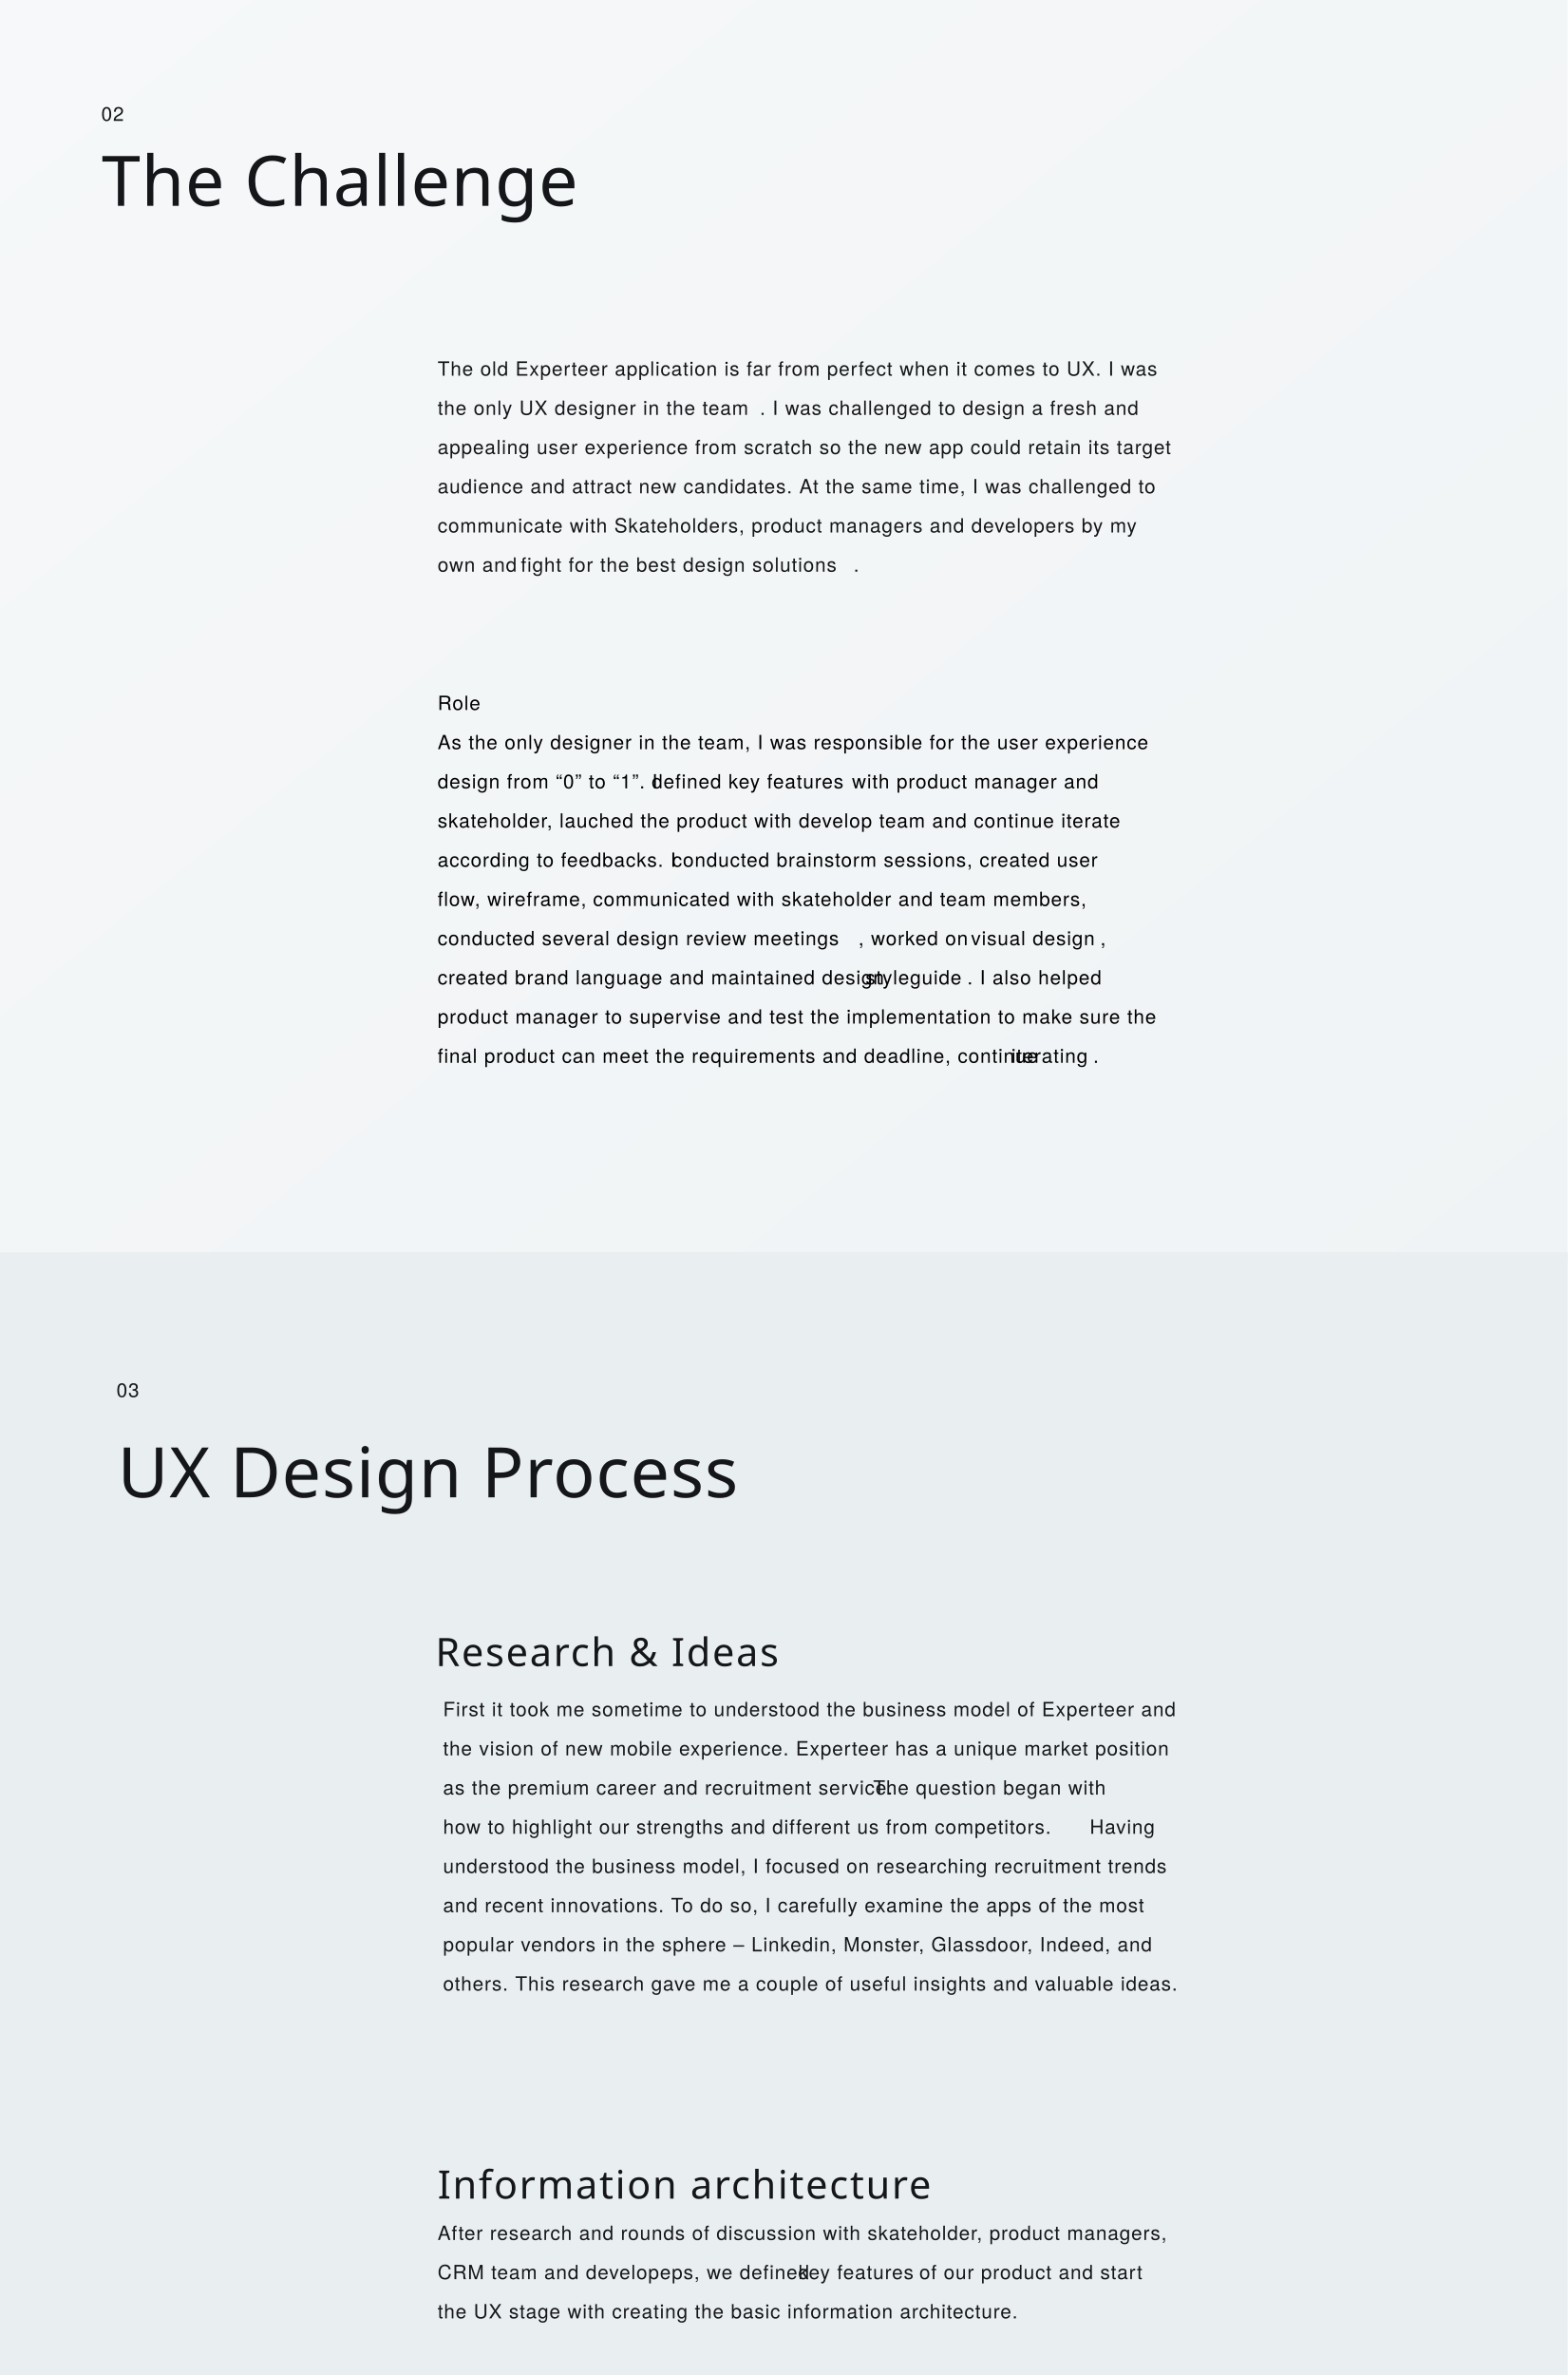
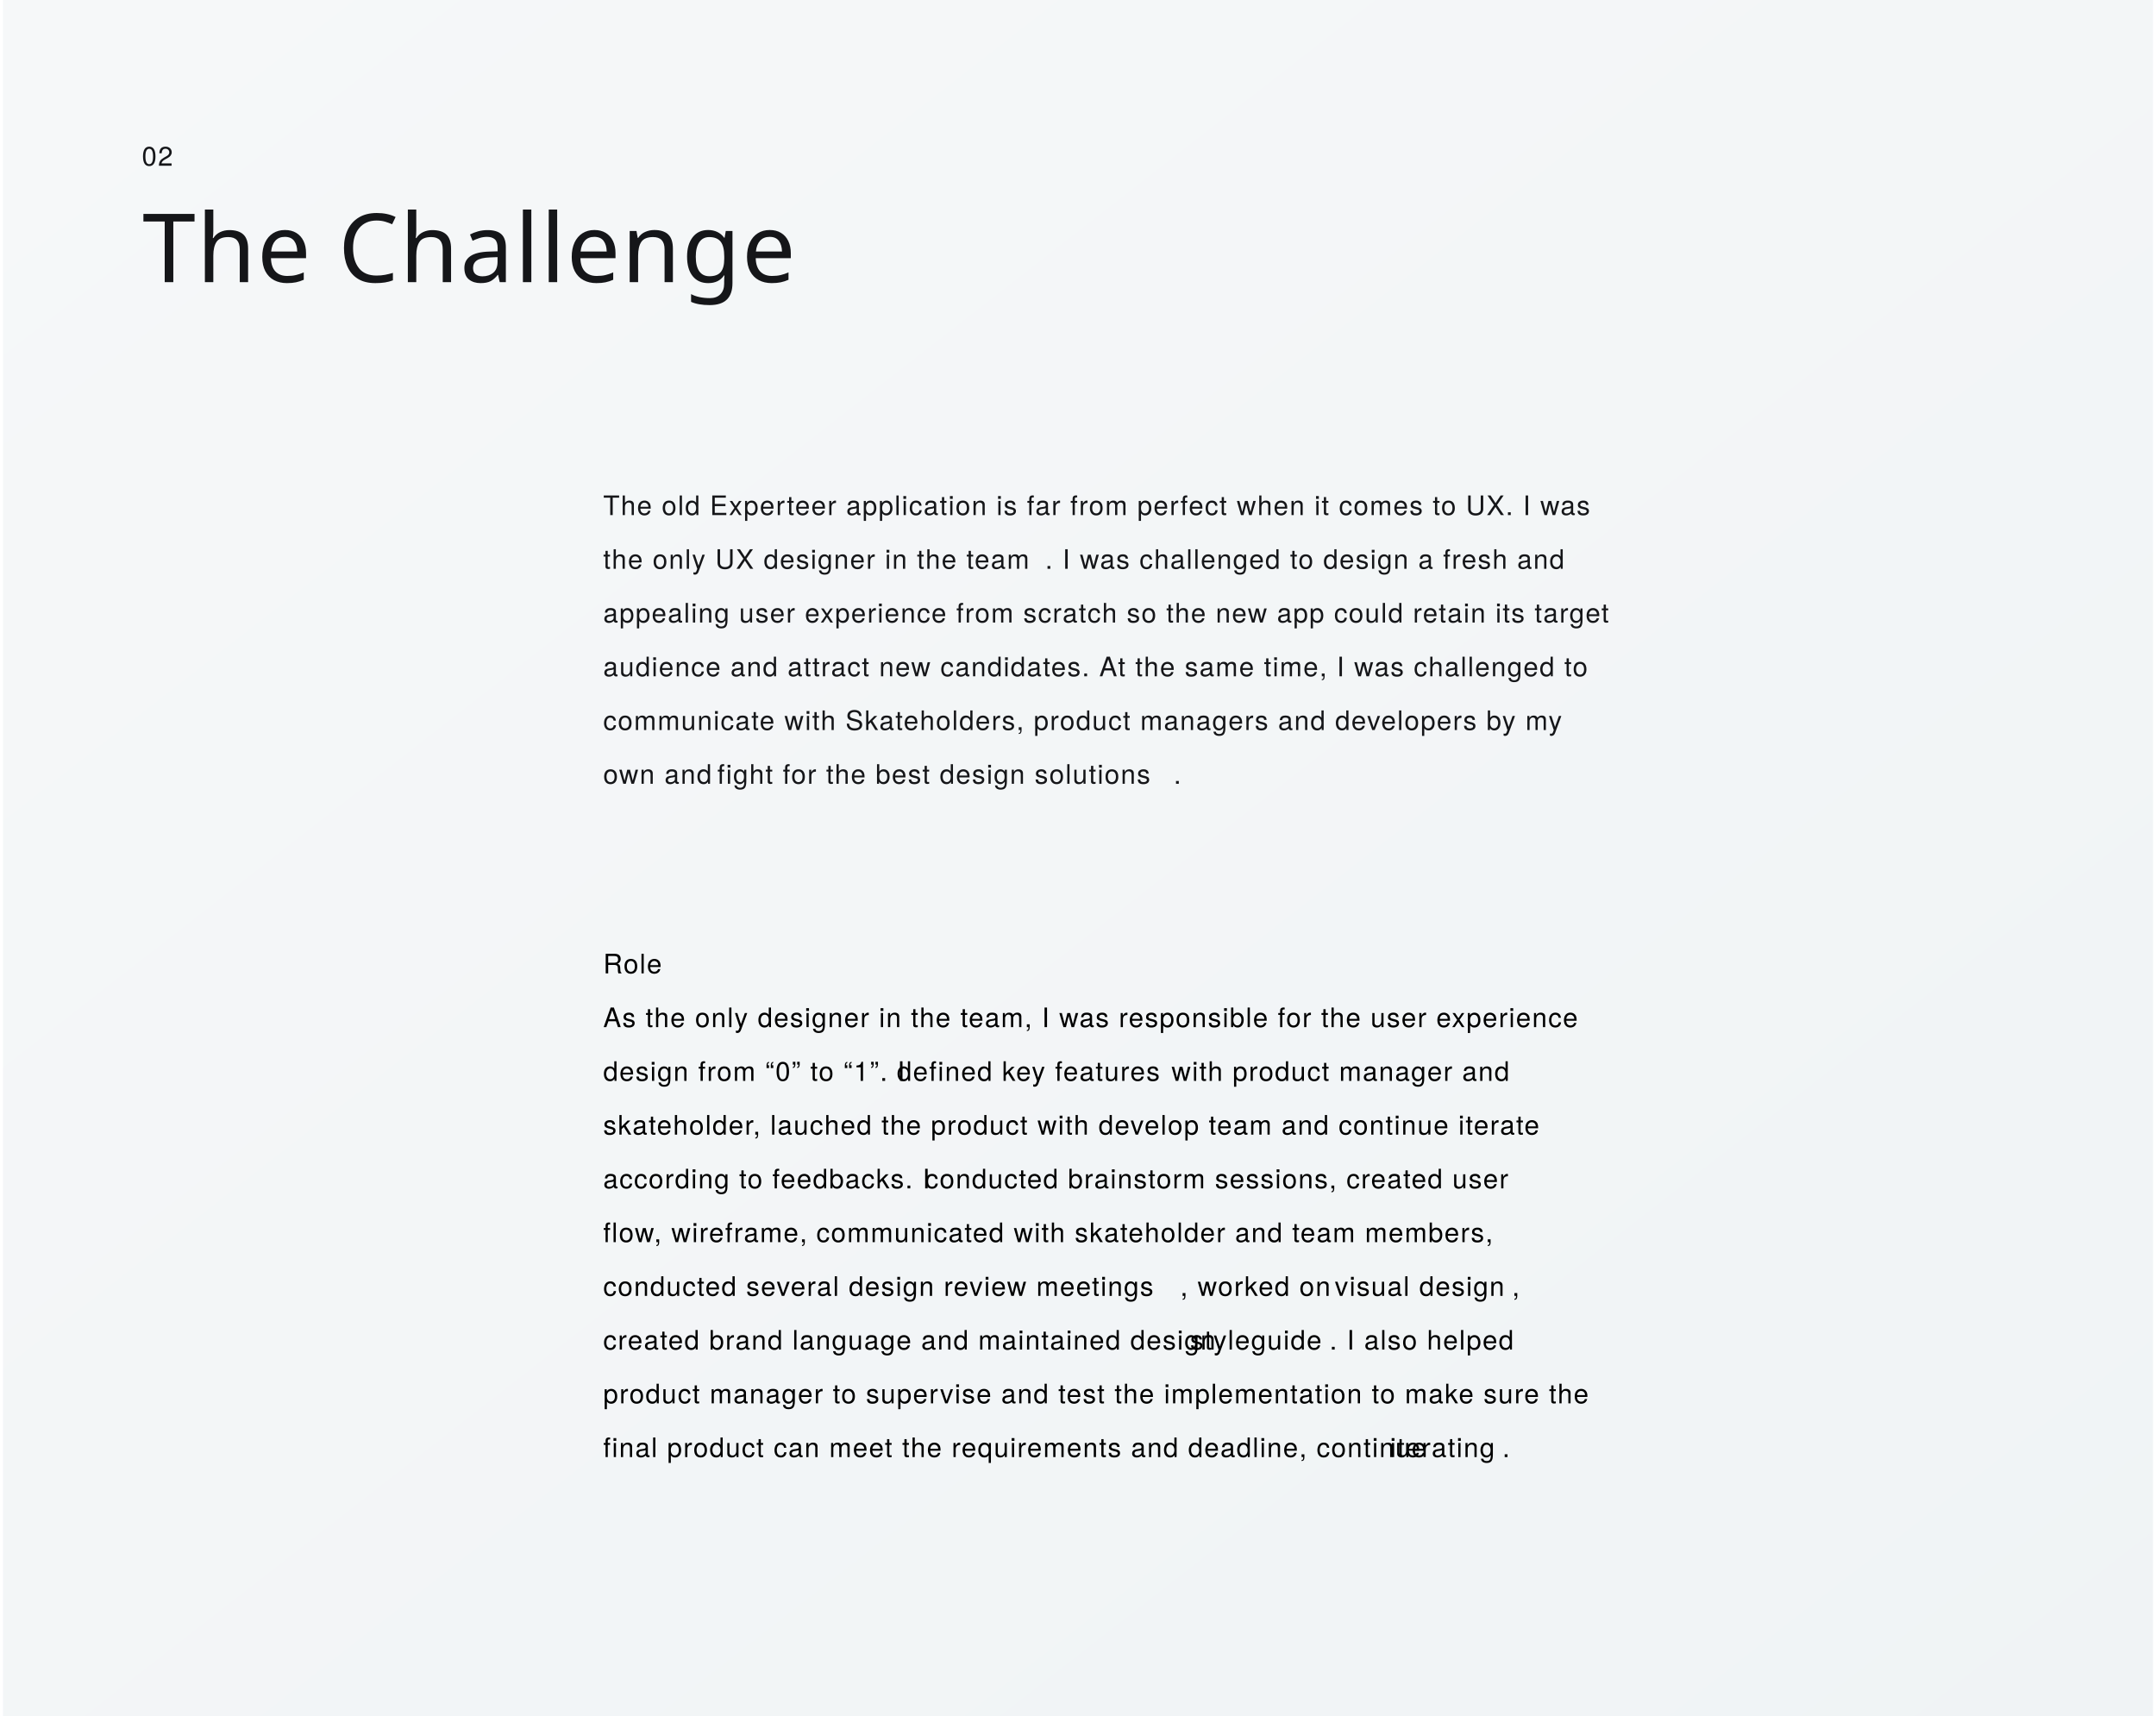
- <svg xmlns="http://www.w3.org/2000/svg" width="1440px" height="2181px" viewBox="0 0 1440 2181" version="1.1">
+ <svg xmlns="http://www.w3.org/2000/svg" width="1444px" height="1149px" viewBox="0 0 1444 1149" version="1.1">
  <defs>
    <linearGradient x1="0%" y1="0%" x2="207.842%" y2="210.513%" id="linearGradient-1">
      <stop stop-color="#F6F8F9" offset="0%" />
      <stop stop-color="#E9EEF1" offset="100%" />
    </linearGradient>
  </defs>
  <g id="CA" stroke="none" stroke-width="1" fill="none" fill-rule="evenodd">
-     <g id="Final" transform="translate(0, -2998)">
+     <g id="Final" transform="translate(2, -2998)">
      <g id="The-challenge" transform="translate(0, 2998)">
        <rect id="Rectangle-31" fill="url(#linearGradient-1)" x="0" y="0" width="1440" height="1159" />
        <text id="02" font-family="HelveticaNeue-Thin, Helvetica Neue" font-size="18" font-weight="300" letter-spacing="0.8" fill="#151619">
          <tspan x="93" y="111">02</tspan>
        </text>
        <text id="The-Challenge" font-family="SourceSansPro-Regular, Source Sans Pro" font-size="64" font-weight="normal" line-spacing="80" letter-spacing="0.8" fill="#151619">
          <tspan x="93.412" y="189">The Challenge</tspan>
        </text>
        <text id="The-old-Experteer-ap" font-family="HelveticaNeue-Thin, Helvetica Neue" font-size="18" font-weight="300" line-spacing="36" letter-spacing="0.8" fill="#151619">
          <tspan x="402" y="309" />
          <tspan x="402" y="345">The old Experteer application is far from perfect when it comes to UX. I was </tspan>
          <tspan x="402" y="381" font-family="HelveticaNeue-Medium, Helvetica Neue" font-weight="400">the only UX designer in the team</tspan>
          <tspan x="698.014" y="381">. I was challenged to design a fresh and </tspan>
          <tspan x="402" y="417">appealing user experience from scratch so the new app could retain its target </tspan>
          <tspan x="402" y="453">audience and attract new candidates. At the same time, I was challenged to </tspan>
          <tspan x="402" y="489">communicate with Skateholders, product managers and developers by my </tspan>
          <tspan x="402" y="525">own and </tspan>
          <tspan x="478.438" y="525" font-family="HelveticaNeue-Medium, Helvetica Neue" font-weight="400">fight for the best design solutions</tspan>
          <tspan x="784.08" y="525">.</tspan>
        </text>
      </g>
-       <g id="UX-process" transform="translate(0, 4148)">
-         <rect id="Rectangle-31" fill="#E9EEF1" x="0" y="0" width="1440" height="13192" />
-         <text id="03" font-family="HelveticaNeue-Thin, Helvetica Neue" font-size="18" font-weight="300" letter-spacing="0.8" fill="#151619">
-           <tspan x="107" y="133">03</tspan>
-         </text>
-         <text id="UX-Design-Process" font-family="SourceSansPro-Regular, Source Sans Pro" font-size="64" font-weight="normal" line-spacing="80" letter-spacing="0.8" fill="#151619">
-           <tspan x="107.98" y="225">UX Design Process</tspan>
-         </text>
-         <text id="First-it-took-me-som" font-family="HelveticaNeue-Thin, Helvetica Neue" font-size="18" font-weight="300" line-spacing="36" letter-spacing="0.8" fill="#151619">
-           <tspan x="407" y="390" />
-           <tspan x="407" y="426">First it took me sometime to understood the business model of Experteer and </tspan>
-           <tspan x="407" y="462">the vision of new mobile experience. Experteer has a unique market position </tspan>
-           <tspan x="407" y="498">as the premium career and recruitment service. </tspan>
-           <tspan x="802.098" y="498" font-family="HelveticaNeue-Medium, Helvetica Neue" font-weight="400">The question began with </tspan>
-           <tspan x="407" y="534" font-family="HelveticaNeue-Medium, Helvetica Neue" font-weight="400">how to highlight our strengths and different us from competitors. </tspan>
-           <tspan x="1001.006" y="534">Having </tspan>
-           <tspan x="407" y="570">understood the business model, I focused on researching recruitment trends </tspan>
-           <tspan x="407" y="606">and recent innovations. To do so, I carefully examine the apps of the most </tspan>
-           <tspan x="407" y="642">popular vendors in the sphere – Linkedin, Monster, Glassdoor, Indeed, and </tspan>
-           <tspan x="407" y="678">others. This research gave me a couple of useful insights and valuable ideas.</tspan>
-           <tspan x="407" y="714" />
-         </text>
-       </g>
-       <text id="After-research-and-r" font-family="HelveticaNeue-Thin, Helvetica Neue" font-size="18" font-weight="300" line-spacing="36" letter-spacing="0.8" fill="#151619">
-         <tspan x="402" y="5055">After research and rounds of discussion with skateholder, product managers, </tspan>
-         <tspan x="402" y="5091">CRM team and developeps, we defined </tspan>
-         <tspan x="733.48" y="5091" font-family="HelveticaNeue-Medium, Helvetica Neue" font-weight="400">key features</tspan>
-         <tspan x="844.474" y="5091"> of our product and start </tspan>
-         <tspan x="402" y="5127">the UX stage with creating the basic information architecture. </tspan>
-       </text>
-       <text id="Research-&amp;-Ideas" font-family="SourceSansPro-Regular, Source Sans Pro" font-size="36" font-weight="normal" line-spacing="36" letter-spacing="1.6" fill="#151619">
-         <tspan x="400" y="4528">Research &amp; Ideas</tspan>
-       </text>
-       <text id="Information-architec" font-family="SourceSansPro-Regular, Source Sans Pro" font-size="36" font-weight="normal" line-spacing="36" letter-spacing="1.6" fill="#151619">
-         <tspan x="402" y="5017">Information architecture</tspan>
-       </text>
      <text id="Role-As-the-only-des" font-family="HelveticaNeue-Thin, Helvetica Neue" font-size="18" font-weight="300" line-spacing="36" letter-spacing="0.8" fill="#000000">
        <tspan x="402" y="3650">Role</tspan>
        <tspan x="402" y="3686">As the only designer in the team, I was responsible for the user experience </tspan>
        <tspan x="402" y="3722">design from “0” to “1”. I </tspan>
        <tspan x="598.66" y="3722" font-family="HelveticaNeue-Medium, Helvetica Neue" font-weight="400">defined key features</tspan>
        <tspan x="782.61" y="3722"> with product manager and </tspan>
        <tspan x="402" y="3758">skateholder, lauched the product with develop team and continue iterate </tspan>
        <tspan x="402" y="3794">according to feedbacks. I </tspan>
        <tspan x="617.506" y="3794" font-family="HelveticaNeue-Medium, Helvetica Neue" font-weight="400">conducted brainstorm sessions, created user </tspan>
        <tspan x="402" y="3830" font-family="HelveticaNeue-Medium, Helvetica Neue" font-weight="400">flow, wireframe,</tspan>
        <tspan x="544.752" y="3830"> communicated with skateholder and team members, </tspan>
        <tspan x="402" y="3866" font-family="HelveticaNeue-Medium, Helvetica Neue" font-weight="400">conducted several design review meetings</tspan>
        <tspan x="788.51" y="3866">, worked on </tspan>
        <tspan x="891.944" y="3866" font-family="HelveticaNeue-Medium, Helvetica Neue" font-weight="400">visual design</tspan>
        <tspan x="1010.74" y="3866">, </tspan>
        <tspan x="402" y="3902">created brand language and maintained design </tspan>
        <tspan x="795.102" y="3902" font-family="HelveticaNeue-Medium, Helvetica Neue" font-weight="400">styleguide</tspan>
        <tspan x="888.476" y="3902">. I also helped </tspan>
        <tspan x="402" y="3938">product manager to supervise and test the implementation to make sure the </tspan>
        <tspan x="402" y="3974">final product can meet the requirements and deadline, continue </tspan>
        <tspan x="928.996" y="3974" font-family="HelveticaNeue-Medium, Helvetica Neue" font-weight="400">iterating</tspan>
        <tspan x="1004.218" y="3974">.</tspan>
      </text>
    </g>
  </g>
</svg>
